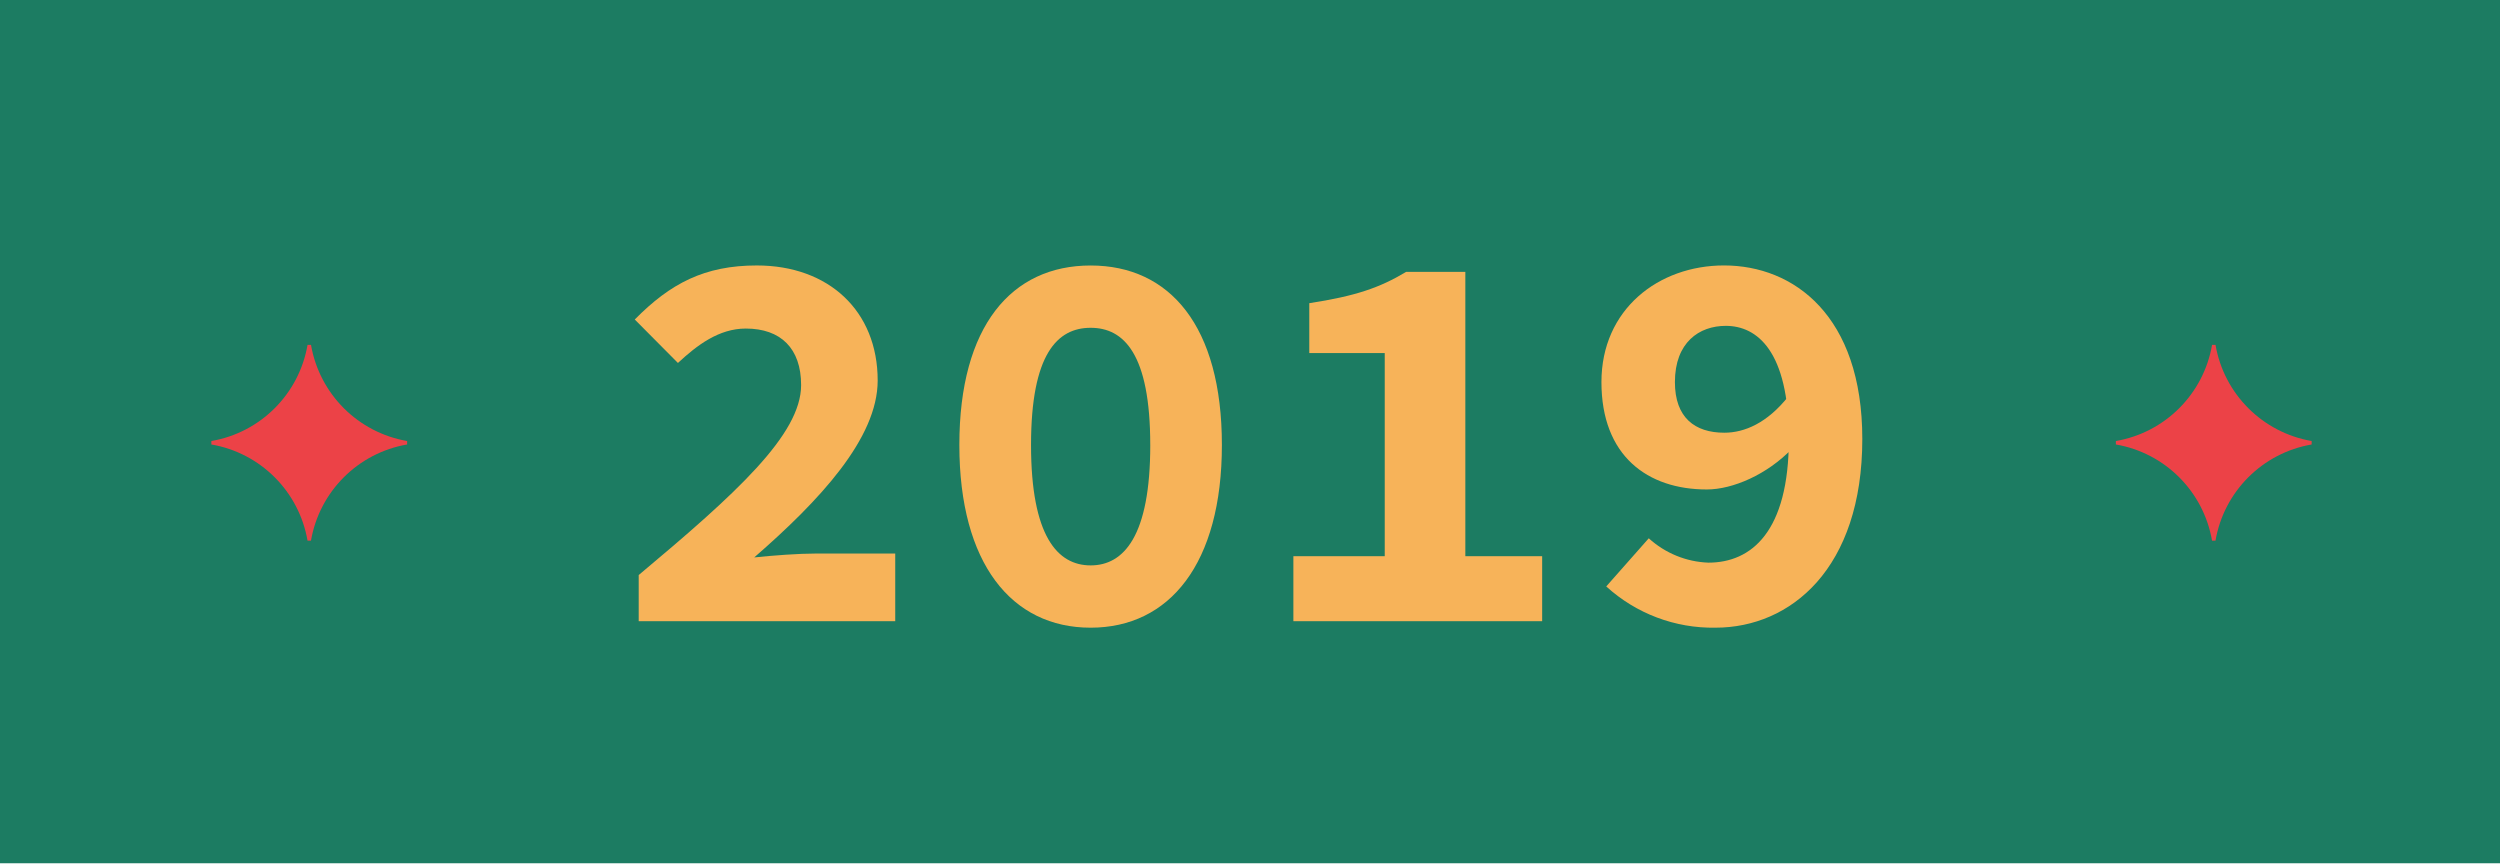
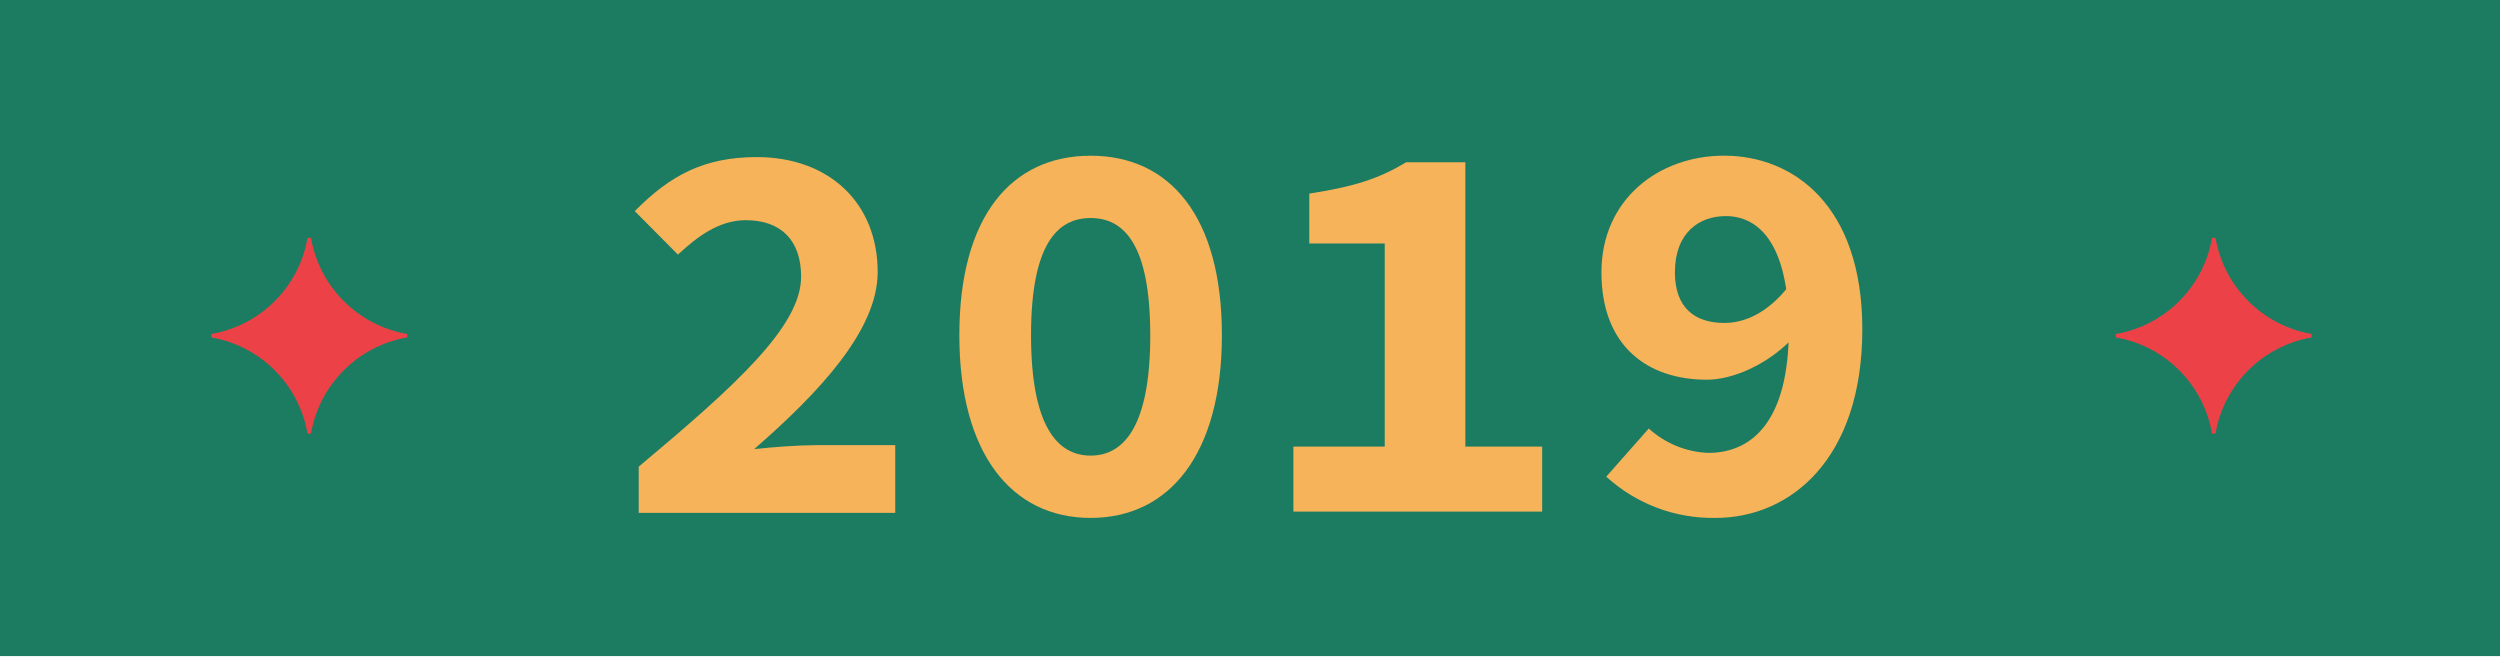
- <svg xmlns="http://www.w3.org/2000/svg" id="Layer_2" data-name="Layer 2" width="362" height="125" viewBox="0 0 362 125">
+ <svg xmlns="http://www.w3.org/2000/svg" id="Layer_2" data-name="Layer 2" width="362" height="95" viewBox="0 0 362 95">
  <g id="Layer_1" data-name="Layer 1">
-     <rect id="Rectangle_16" data-name="Rectangle 16" width="362" height="125" fill="#1c7c62" />
-     <path id="Path_281" data-name="Path 281" d="M285.87,164.139c14.069-11.775,23.518-20.332,23.518-27.506,0-5.309-2.948-8.186-8.012-8.186-3.895,0-7.052,2.407-9.826,4.981l-6.25-6.292c5.155-5.226,10.1-7.825,17.674-7.825,10.406,0,17.5,6.582,17.5,16.662,0,8.376-8.437,17.4-17.877,25.615,2.793-.293,6.408-.564,8.947-.564h11.472v9.8H285.87Z" transform="translate(-193.386 -80.872)" fill="#f7b359" />
-     <path id="Path_282" data-name="Path 282" d="M431.19,145.319c0-17.255,7.574-25.989,19.008-25.989s19.008,8.734,19.008,25.989c0,17.181-7.577,26.456-19.008,26.456S431.19,162.494,431.19,145.319Zm27.642,0c0-13.209-3.834-16.968-8.631-16.968s-8.631,3.76-8.631,16.968,3.834,17.436,8.631,17.436,8.634-4.227,8.634-17.436Z" transform="translate(-292.276 -80.886)" fill="#f7b359" />
-     <path id="Path_283" data-name="Path 283" d="M581.32,163.373h13.228V133.959H583.623v-7.226c6.7-1.031,10.193-2.236,14.024-4.533h8.573v41.173h11.124v9.41H581.32Z" transform="translate(-394.039 -82.831)" fill="#f7b359" />
-     <path id="Path_284" data-name="Path 284" d="M720.476,165.789l6.157-6.972a13.567,13.567,0,0,0,8.628,3.528c6.234,0,11.656-4.472,11.656-17.912,0-12.774-4.62-16.376-9.13-16.376-3.847,0-7.368,2.39-7.368,8.144,0,5.155,2.9,7.329,7.152,7.329,2.941,0,6.211-1.414,9.249-5.226l.525,7.571c-3.566,3.7-8.534,5.873-12.31,5.873-8.573,0-15.255-4.849-15.255-15.548,0-10.544,8.273-16.891,17.751-16.891,10.087,0,20.023,7.252,20.023,25.129,0,18.756-10.37,27.323-21.263,27.323A22.881,22.881,0,0,1,720.476,165.789Z" transform="translate(-487.892 -80.873)" fill="#f7b359" />
-     <path id="Path_285" data-name="Path 285" d="M109.427,155h-.5A17.075,17.075,0,0,1,95,168.924v.5a17.075,17.075,0,0,1,13.924,13.924h.5a17.075,17.075,0,0,1,13.924-13.924v-.5A17.075,17.075,0,0,1,109.427,155Z" transform="translate(-64.394 -105.064)" fill="#ec4247" />
-     <path id="Path_286" data-name="Path 286" d="M965.427,155h-.5A17.075,17.075,0,0,1,951,168.924v.5a17.075,17.075,0,0,1,13.924,13.924h.5a17.075,17.075,0,0,1,13.924-13.924v-.5A17.075,17.075,0,0,1,965.427,155Z" transform="translate(-644.621 -105.064)" fill="#ec4247" />
+     <rect id="Rectangle_16" data-name="Rectangle 16" width="362" height="95" fill="#1c7c62" />
+     <path id="Path_281" data-name="Path 281" d="M285.87,164.139c14.069-11.775,23.518-20.332,23.518-27.506,0-5.309-2.948-8.186-8.012-8.186-3.895,0-7.052,2.407-9.826,4.981l-6.25-6.292c5.155-5.226,10.1-7.825,17.674-7.825,10.406,0,17.5,6.582,17.5,16.662,0,8.376-8.437,17.4-17.877,25.615,2.793-.293,6.408-.564,8.947-.564h11.472v9.8H285.87Z" transform="translate(-193.386 -96.564)" fill="#f7b359" />
+     <path id="Path_282" data-name="Path 282" d="M431.19,145.319c0-17.255,7.574-25.989,19.008-25.989s19.008,8.734,19.008,25.989c0,17.181-7.577,26.456-19.008,26.456S431.19,162.494,431.19,145.319Zm27.642,0c0-13.209-3.834-16.968-8.631-16.968s-8.631,3.76-8.631,16.968,3.834,17.436,8.631,17.436,8.634-4.227,8.634-17.436Z" transform="translate(-292.276 -96.782)" fill="#f7b359" />
+     <path id="Path_283" data-name="Path 283" d="M581.32,163.373h13.228V133.959H583.623v-7.226c6.7-1.031,10.193-2.236,14.024-4.533h8.573v41.173h11.124v9.41H581.32Z" transform="translate(-394.039 -98.702)" fill="#f7b359" />
+     <path id="Path_284" data-name="Path 284" d="M720.476,165.789l6.157-6.972a13.567,13.567,0,0,0,8.628,3.528c6.234,0,11.656-4.472,11.656-17.912,0-12.774-4.62-16.376-9.13-16.376-3.847,0-7.368,2.39-7.368,8.144,0,5.155,2.9,7.329,7.152,7.329,2.941,0,6.211-1.414,9.249-5.226l.525,7.571c-3.566,3.7-8.534,5.873-12.31,5.873-8.573,0-15.255-4.849-15.255-15.548,0-10.544,8.273-16.891,17.751-16.891,10.087,0,20.023,7.252,20.023,25.129,0,18.756-10.37,27.323-21.263,27.323A22.881,22.881,0,0,1,720.476,165.789Z" transform="translate(-487.892 -96.767)" fill="#f7b359" />
+     <path id="Path_285" data-name="Path 285" d="M109.427,155h-.5A17.075,17.075,0,0,1,95,168.924v.5a17.075,17.075,0,0,1,13.924,13.924h.5a17.075,17.075,0,0,1,13.924-13.924v-.5A17.075,17.075,0,0,1,109.427,155Z" transform="translate(-64.394 -120.564)" fill="#ec4247" />
+     <path id="Path_286" data-name="Path 286" d="M965.427,155h-.5A17.075,17.075,0,0,1,951,168.924v.5a17.075,17.075,0,0,1,13.924,13.924h.5a17.075,17.075,0,0,1,13.924-13.924v-.5A17.075,17.075,0,0,1,965.427,155Z" transform="translate(-644.621 -120.564)" fill="#ec4247" />
  </g>
</svg>
